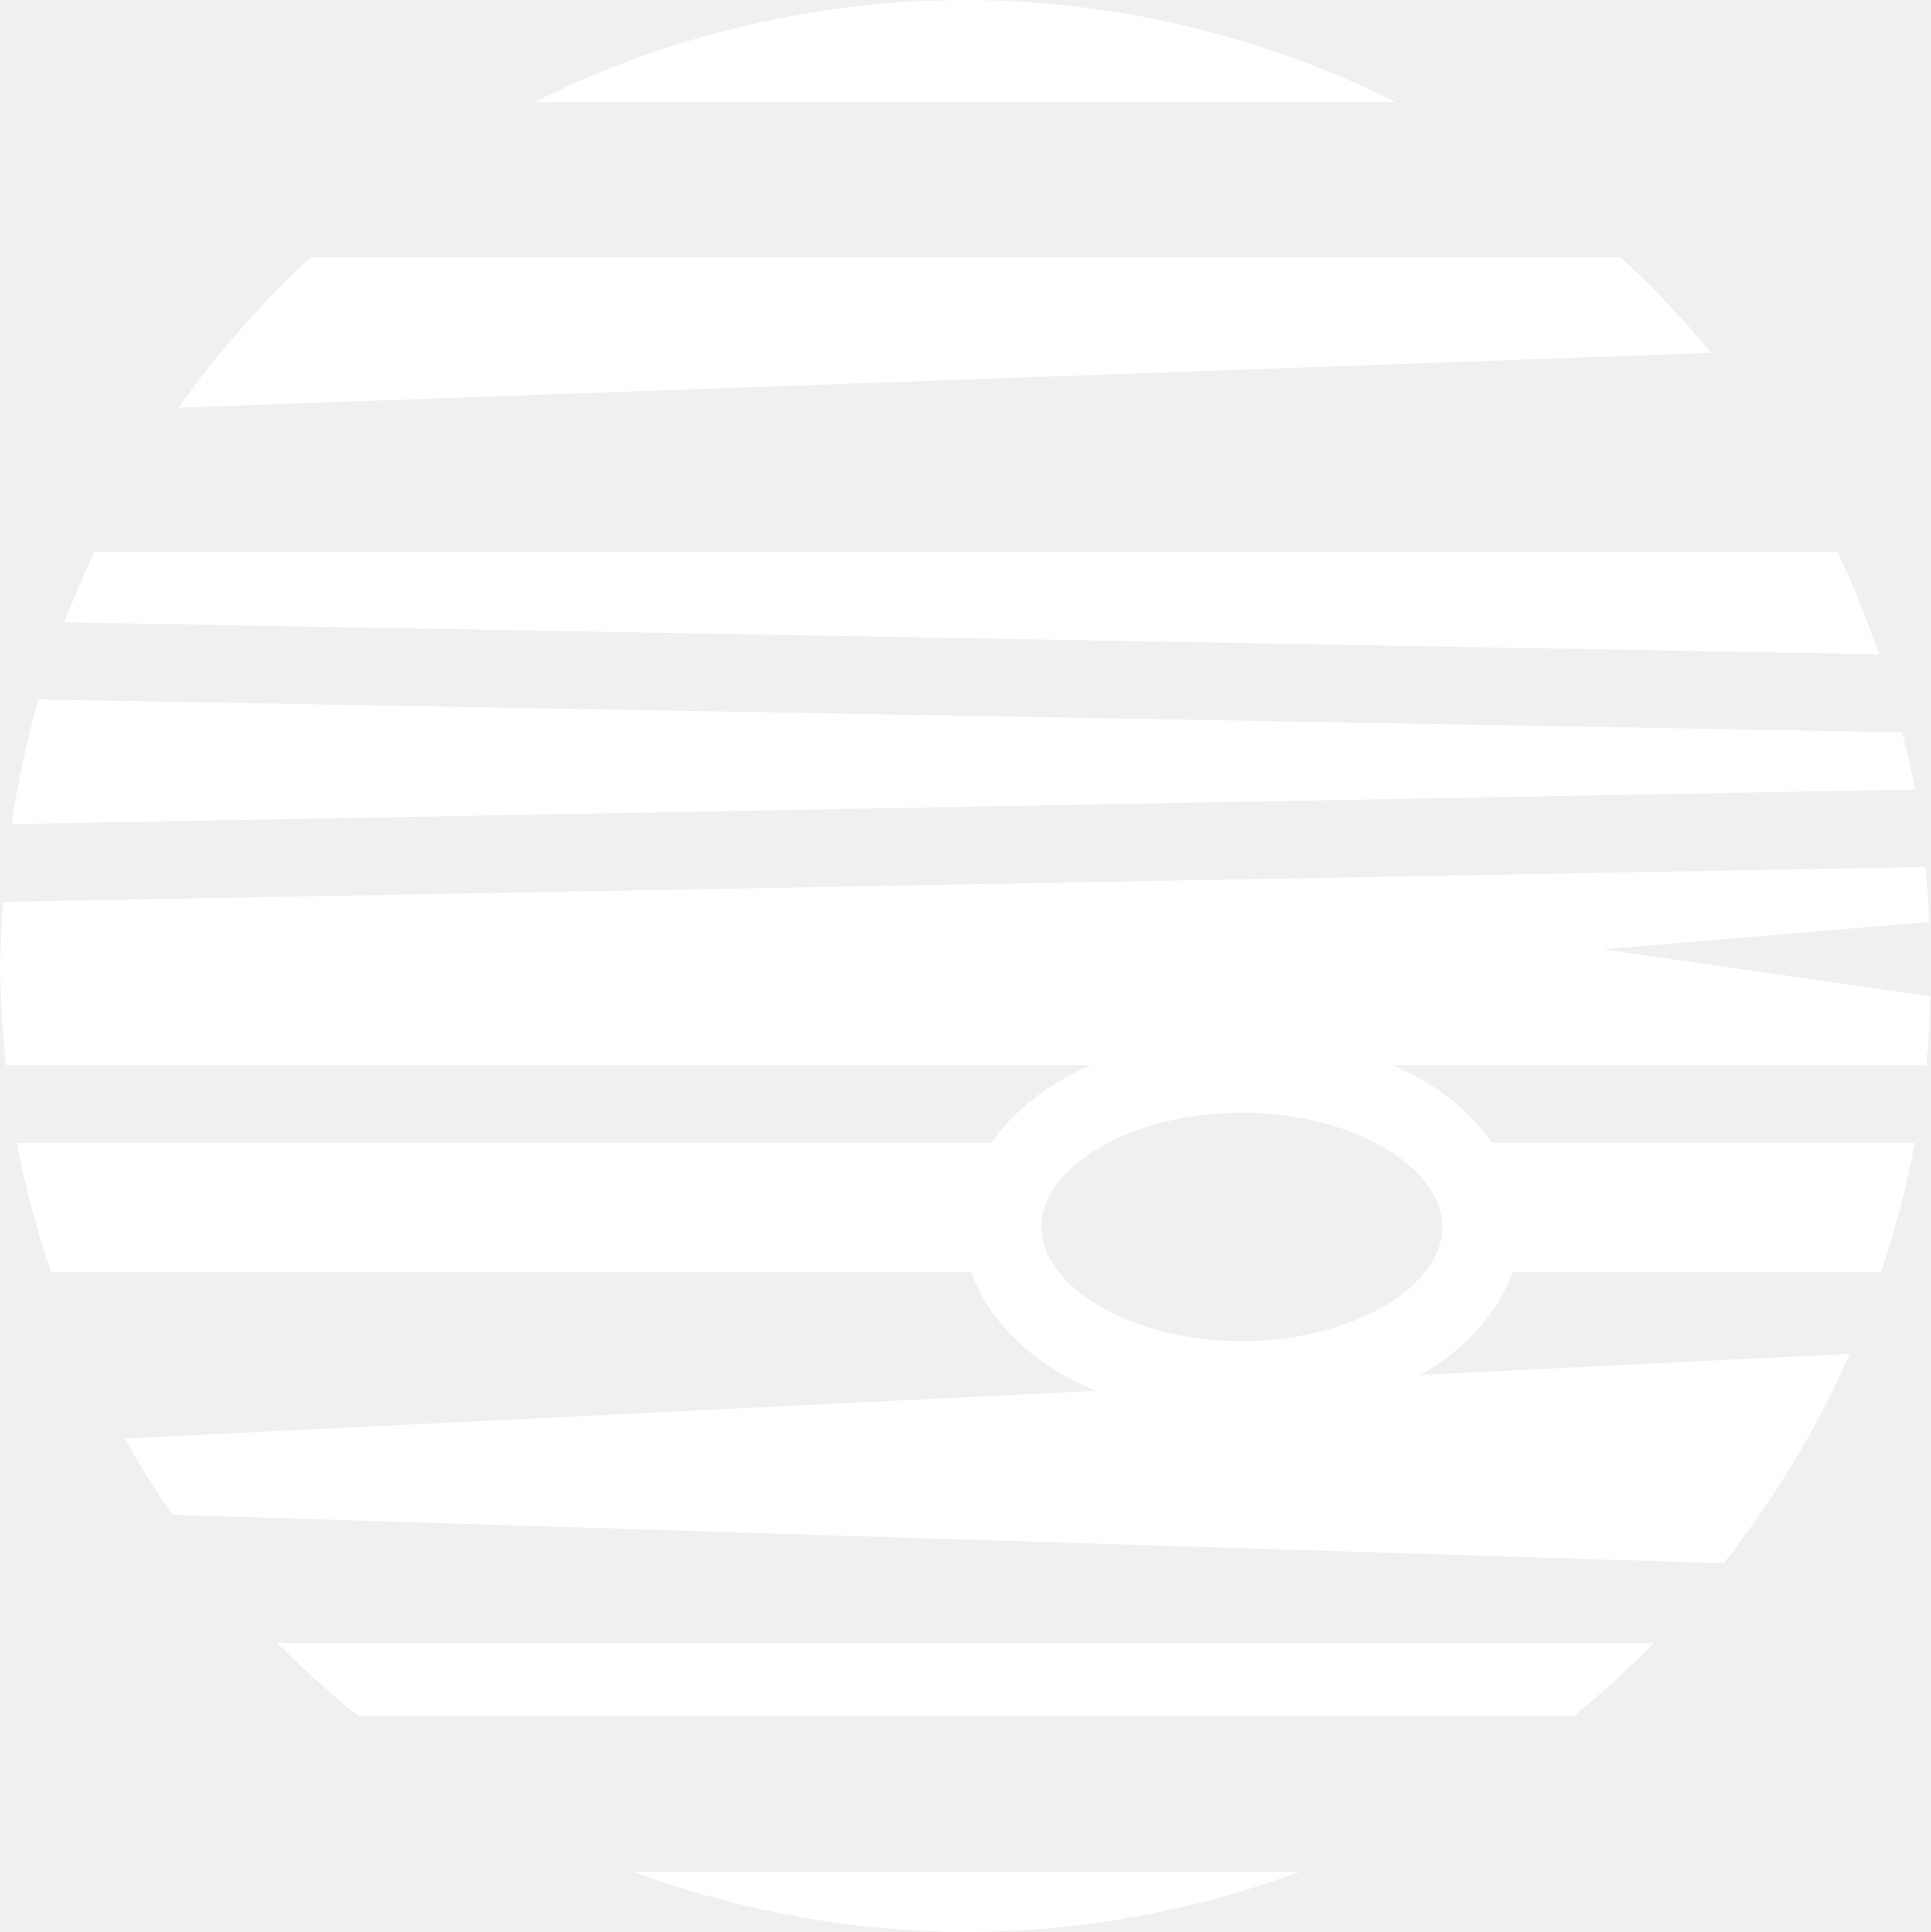
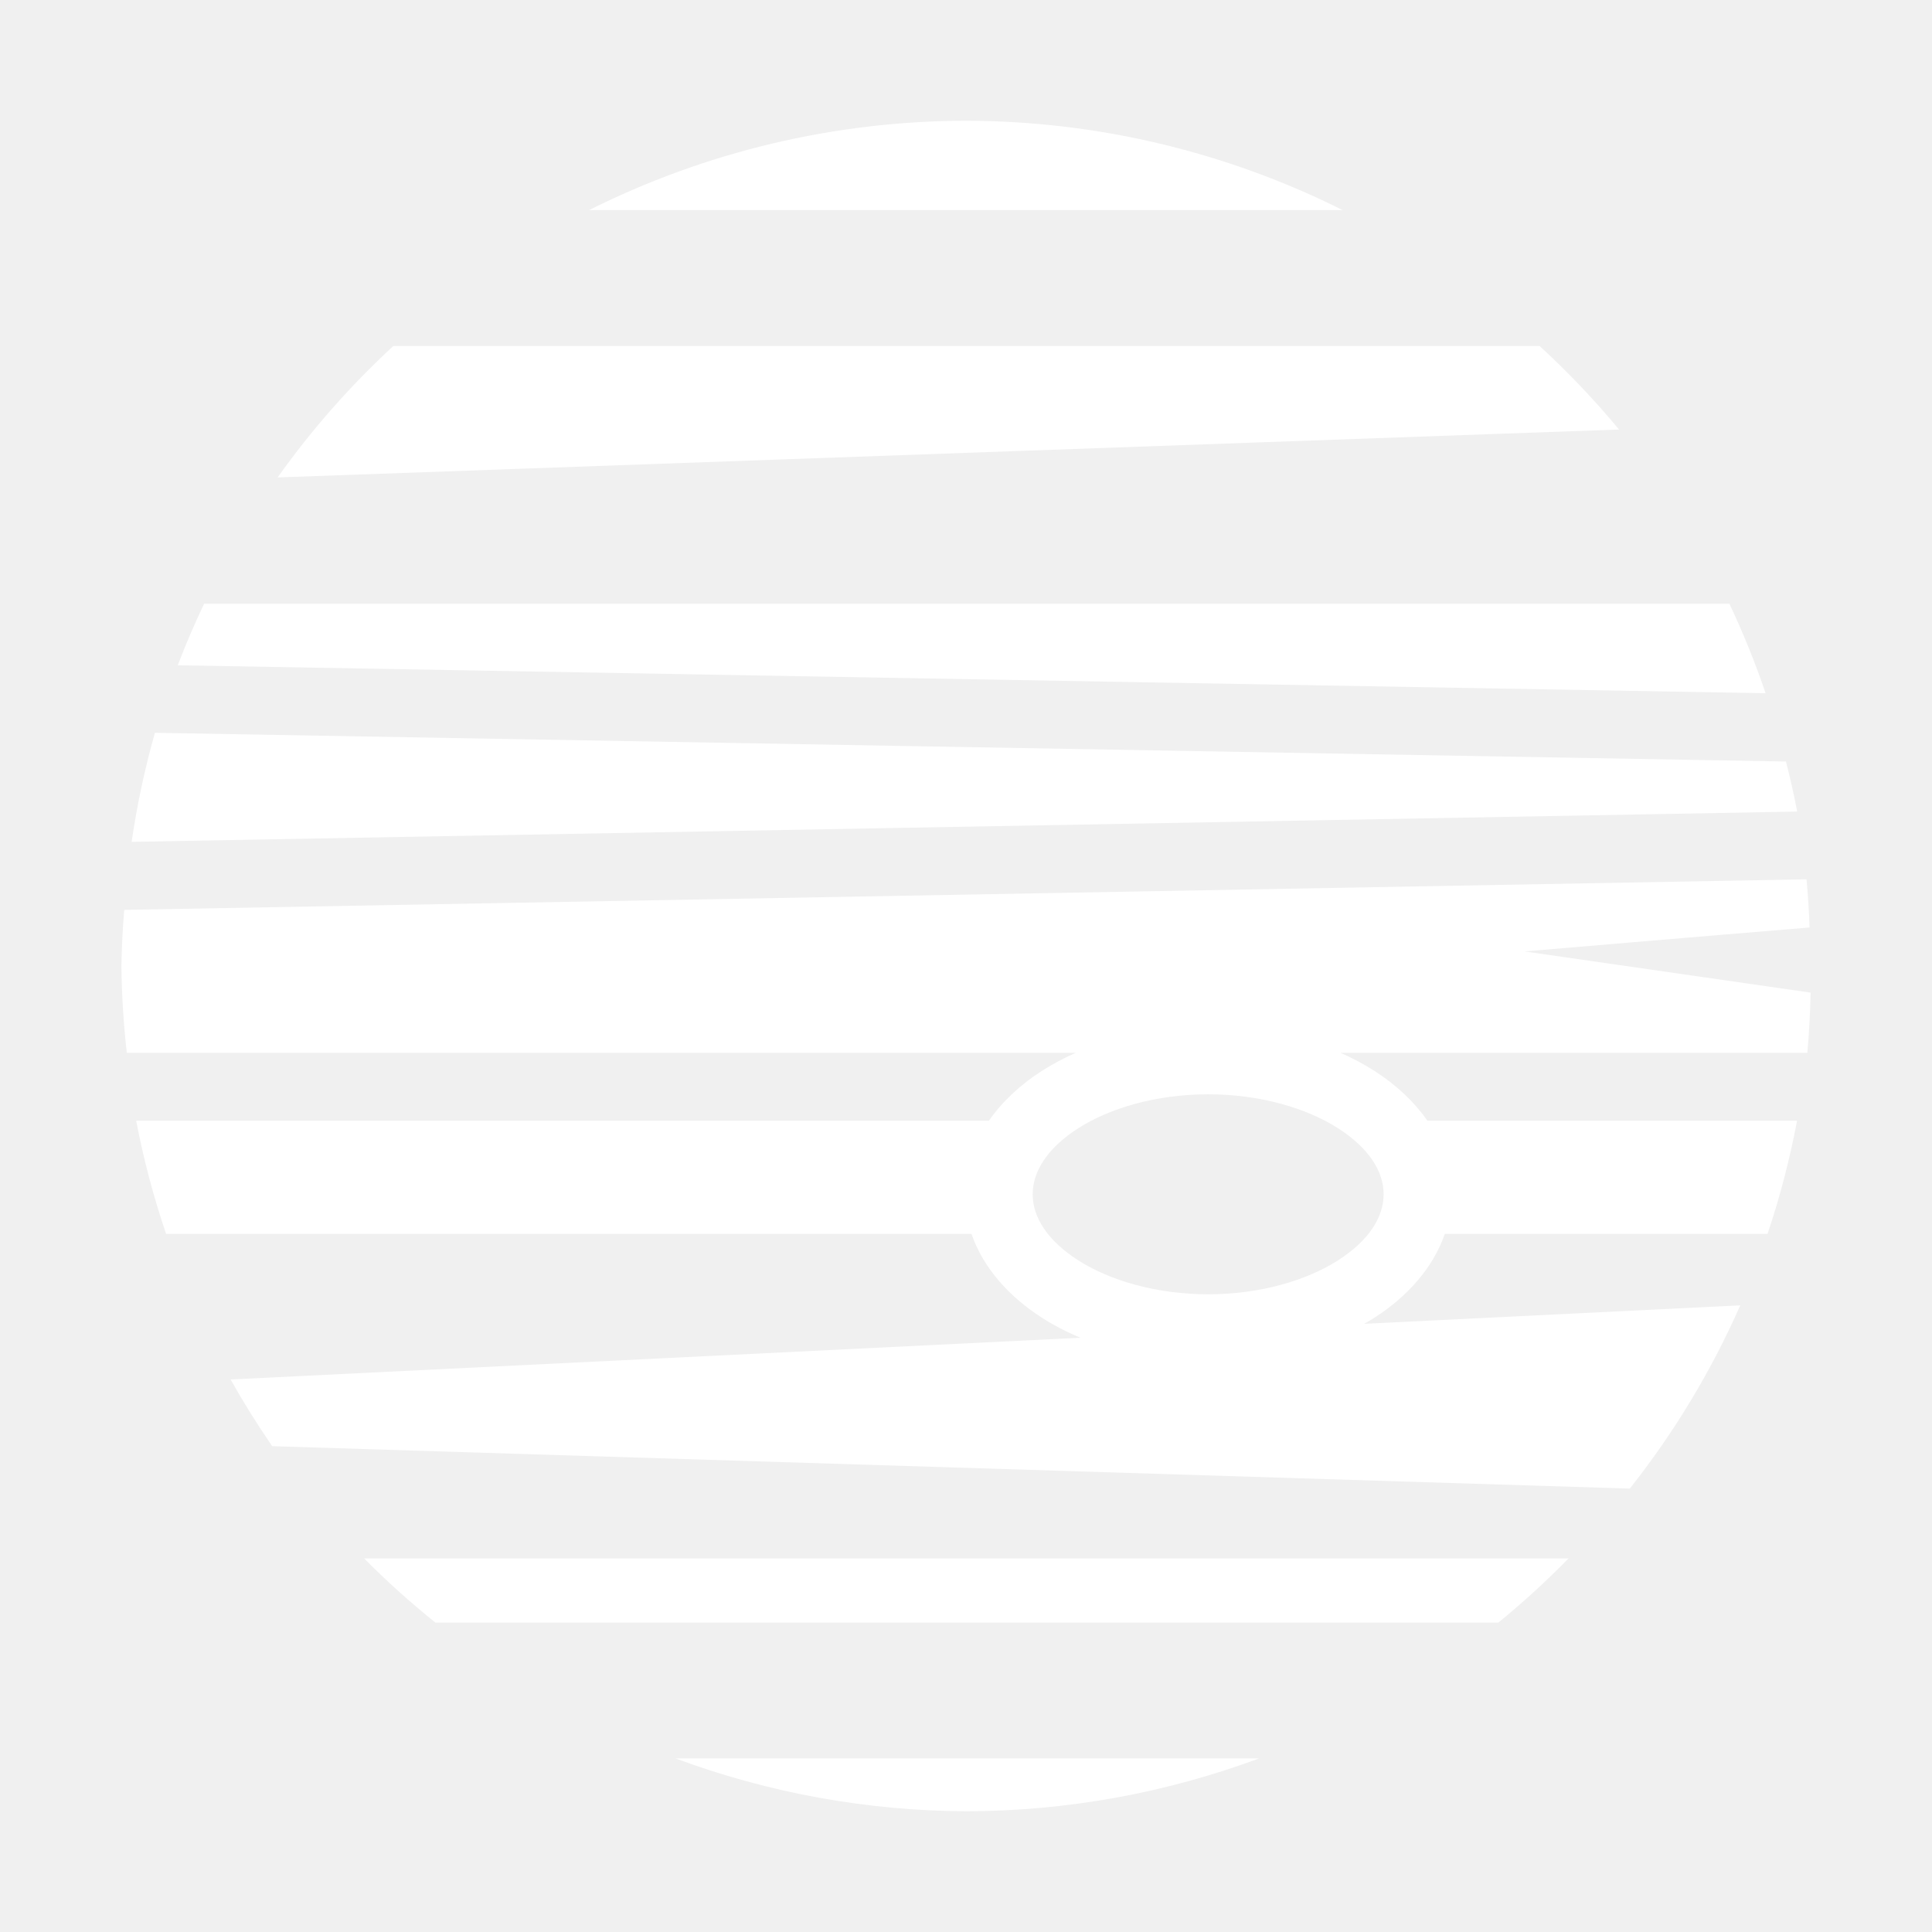
- <svg xmlns="http://www.w3.org/2000/svg" viewBox="0 0 447.65 448" version="1.1" id="svg828" width="447.65" height="448">
-   <defs id="defs832" />
-   <g class="" id="g826" transform="translate(-32.175,-32)">
-     <path d="M 256.175,32 A 224,224 0 0 0 156.11,55.68 H 355.82 A 224,224 0 0 0 256.174,32 Z M 104.247,91.68 A 224,224 0 0 0 73.579,126.52 L 429.061,113.826 A 224,224 0 0 0 407.996,91.68 H 104.246 Z M 54.093,160 a 224,224 0 0 0 -6.987,16.303 l 420.797,7.41 A 224,224 0 0 0 458.313,160 Z m -13.037,34.2 a 224,224 0 0 0 -6.168,28.894 l 441.386,-8.024 a 224,224 0 0 0 -2.976,-13.257 z M 478.749,233.027 32.92,241.13 a 224,224 0 0 0 -0.745,14.87 224,224 0 0 0 1.43,23 h 251.5 c -3.19,1.413 -6.214,3.02 -9.024,4.816 -5.576,3.568 -10.425,8.035 -14.005,13.184 H 36.09 a 224,224 0 0 0 7.93,30 h 213.44 c 3.102,9.023 10.002,16.672 18.62,22.184 3.162,2.023 6.593,3.802 10.235,5.336 l -225.2,11.058 a 224,224 0 0 0 11.017,17.67 l 359.785,11.244 a 224,224 0 0 0 29.268,-48.56 l -99.652,4.894 c 0.93,-0.53 1.844,-1.074 2.733,-1.642 8.615,-5.512 15.516,-13.16 18.618,-22.184 h 85.53 a 224,224 0 0 0 7.82,-30 H 378.27 c -3.58,-5.15 -8.428,-9.616 -14.005,-13.184 -2.812,-1.797 -5.834,-3.403 -9.027,-4.816 H 478.96 a 224,224 0 0 0 0.865,-15.945 l -75.808,-10.918 c 0,0 48.452,-4.13 75.54,-6.344 a 224,224 0 0 0 -0.808,-12.766 z M 320.174,290 c 13.77,0 26.1,3.674 34.394,8.98 8.292,5.303 12.105,11.52 12.105,17.52 0,6 -3.813,12.217 -12.106,17.52 -8.294,5.306 -20.625,8.98 -34.395,8.98 -13.77,0 -26.102,-3.674 -34.395,-8.98 -8.293,-5.303 -12.105,-11.52 -12.105,-17.52 0,-6 3.812,-12.217 12.105,-17.52 8.293,-5.306 20.624,-8.98 34.395,-8.98 z M 96.493,413 a 224,224 0 0 0 18.897,17 h 281.693 a 224,224 0 0 0 18.59,-17 z m 82.537,53 a 224,224 0 0 0 77.145,14 224,224 0 0 0 77.488,-14 z" fill="#ffffff" fill-opacity="1" id="path824" />
+ <svg xmlns="http://www.w3.org/2000/svg" width="512" height="512" viewBox="0 0 512 512" style="height: 128px; width: 128px;">
+   <g class="" transform="translate(0,0)" style="">
+     <path d="M256.175 32A224 224 0 0 0 156.11 55.68h199.71A224 224 0 0 0 256.174 32zM104.247 91.68a224 224 0 0 0-30.668 34.84l355.482-12.694a224 224 0 0 0-21.065-22.146h-303.75zM54.093 160a224 224 0 0 0-6.987 16.303l420.797 7.41a224 224 0 0 0-9.59-23.713H54.093zm-13.037 34.2a224 224 0 0 0-6.168 28.894l441.386-8.024a224 224 0 0 0-2.976-13.257L41.056 194.2zm437.693 38.827L32.92 241.13a224 224 0 0 0-.745 14.87 224 224 0 0 0 1.43 23h251.5c-3.19 1.413-6.214 3.02-9.024 4.816-5.576 3.568-10.425 8.035-14.005 13.184H36.09a224 224 0 0 0 7.93 30H257.46c3.102 9.023 10.002 16.672 18.62 22.184 3.162 2.023 6.593 3.802 10.235 5.336l-225.2 11.058a224 224 0 0 0 11.017 17.67l359.785 11.244a224 224 0 0 0 29.268-48.56l-99.652 4.894c.93-.53 1.844-1.074 2.733-1.642 8.615-5.512 15.516-13.16 18.618-22.184h85.53a224 224 0 0 0 7.82-30h-97.964c-3.58-5.15-8.428-9.616-14.005-13.184-2.812-1.797-5.834-3.403-9.027-4.816H478.96a224 224 0 0 0 .865-15.945l-75.808-10.918s48.452-4.13 75.54-6.344a224 224 0 0 0-.808-12.766zM320.174 290c13.77 0 26.1 3.674 34.394 8.98 8.292 5.303 12.105 11.52 12.105 17.52s-3.813 12.217-12.106 17.52c-8.294 5.306-20.625 8.98-34.395 8.98-13.77 0-26.102-3.674-34.395-8.98-8.293-5.303-12.105-11.52-12.105-17.52s3.812-12.217 12.105-17.52c8.293-5.306 20.624-8.98 34.395-8.98zM96.493 413a224 224 0 0 0 18.897 17h281.693a224 224 0 0 0 18.59-17H96.493zm82.537 53a224 224 0 0 0 77.145 14 224 224 0 0 0 77.488-14H179.03z" fill="#fff" fill-opacity="1" />
  </g>
</svg>
